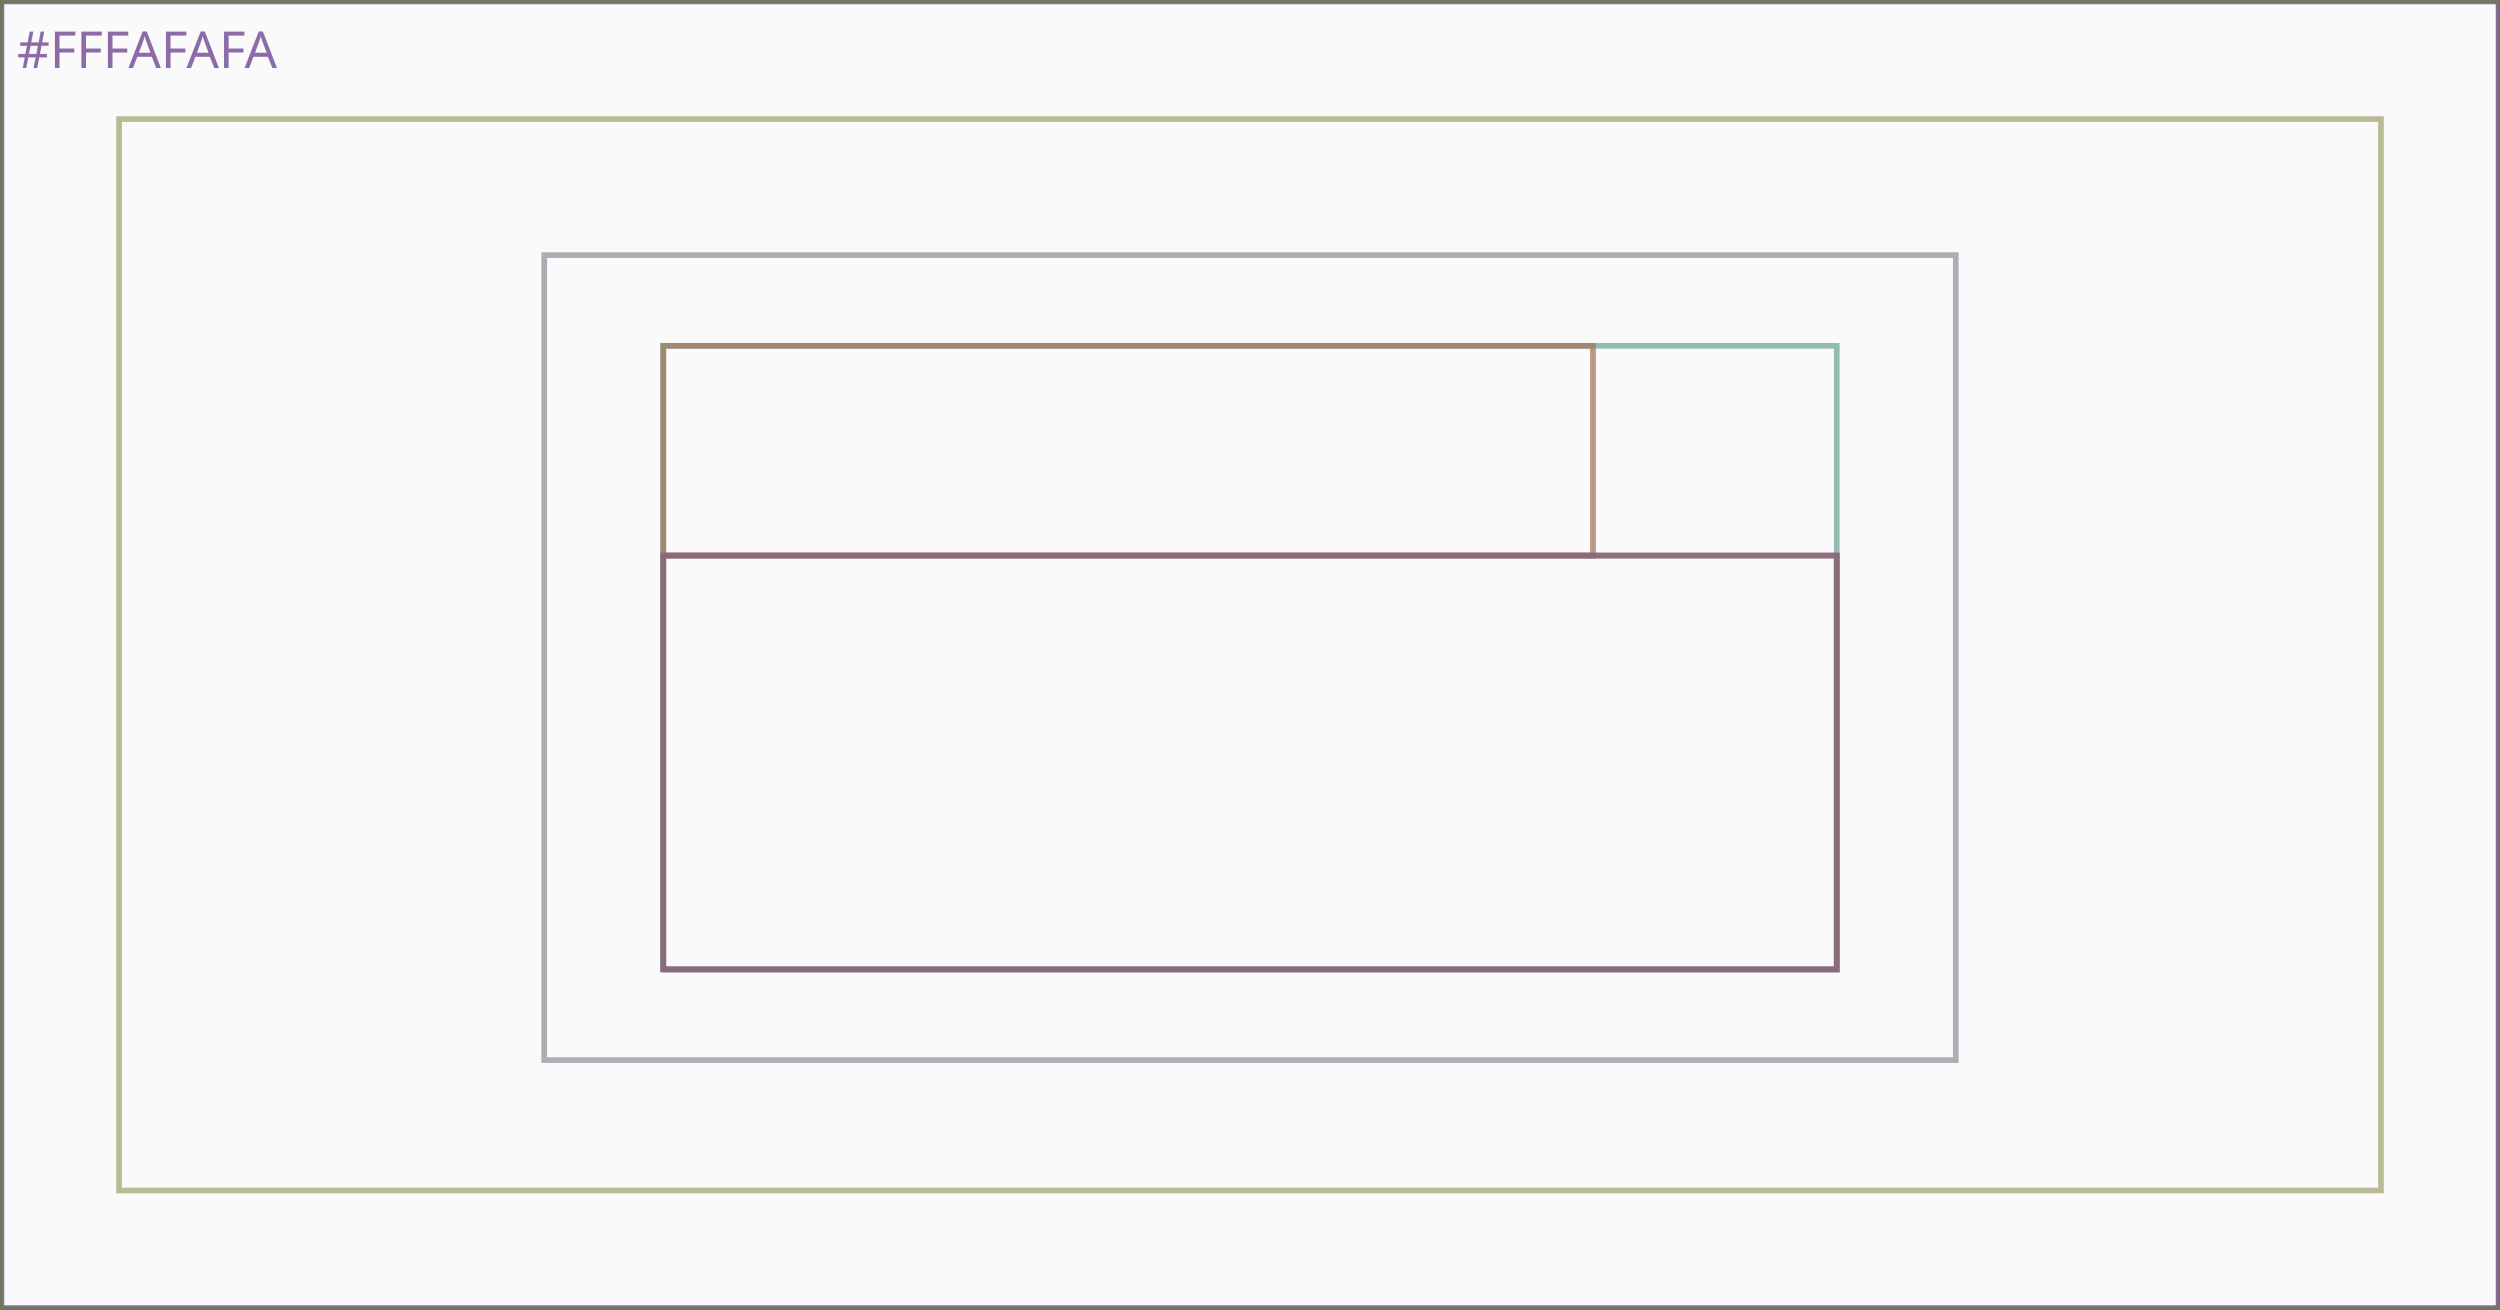
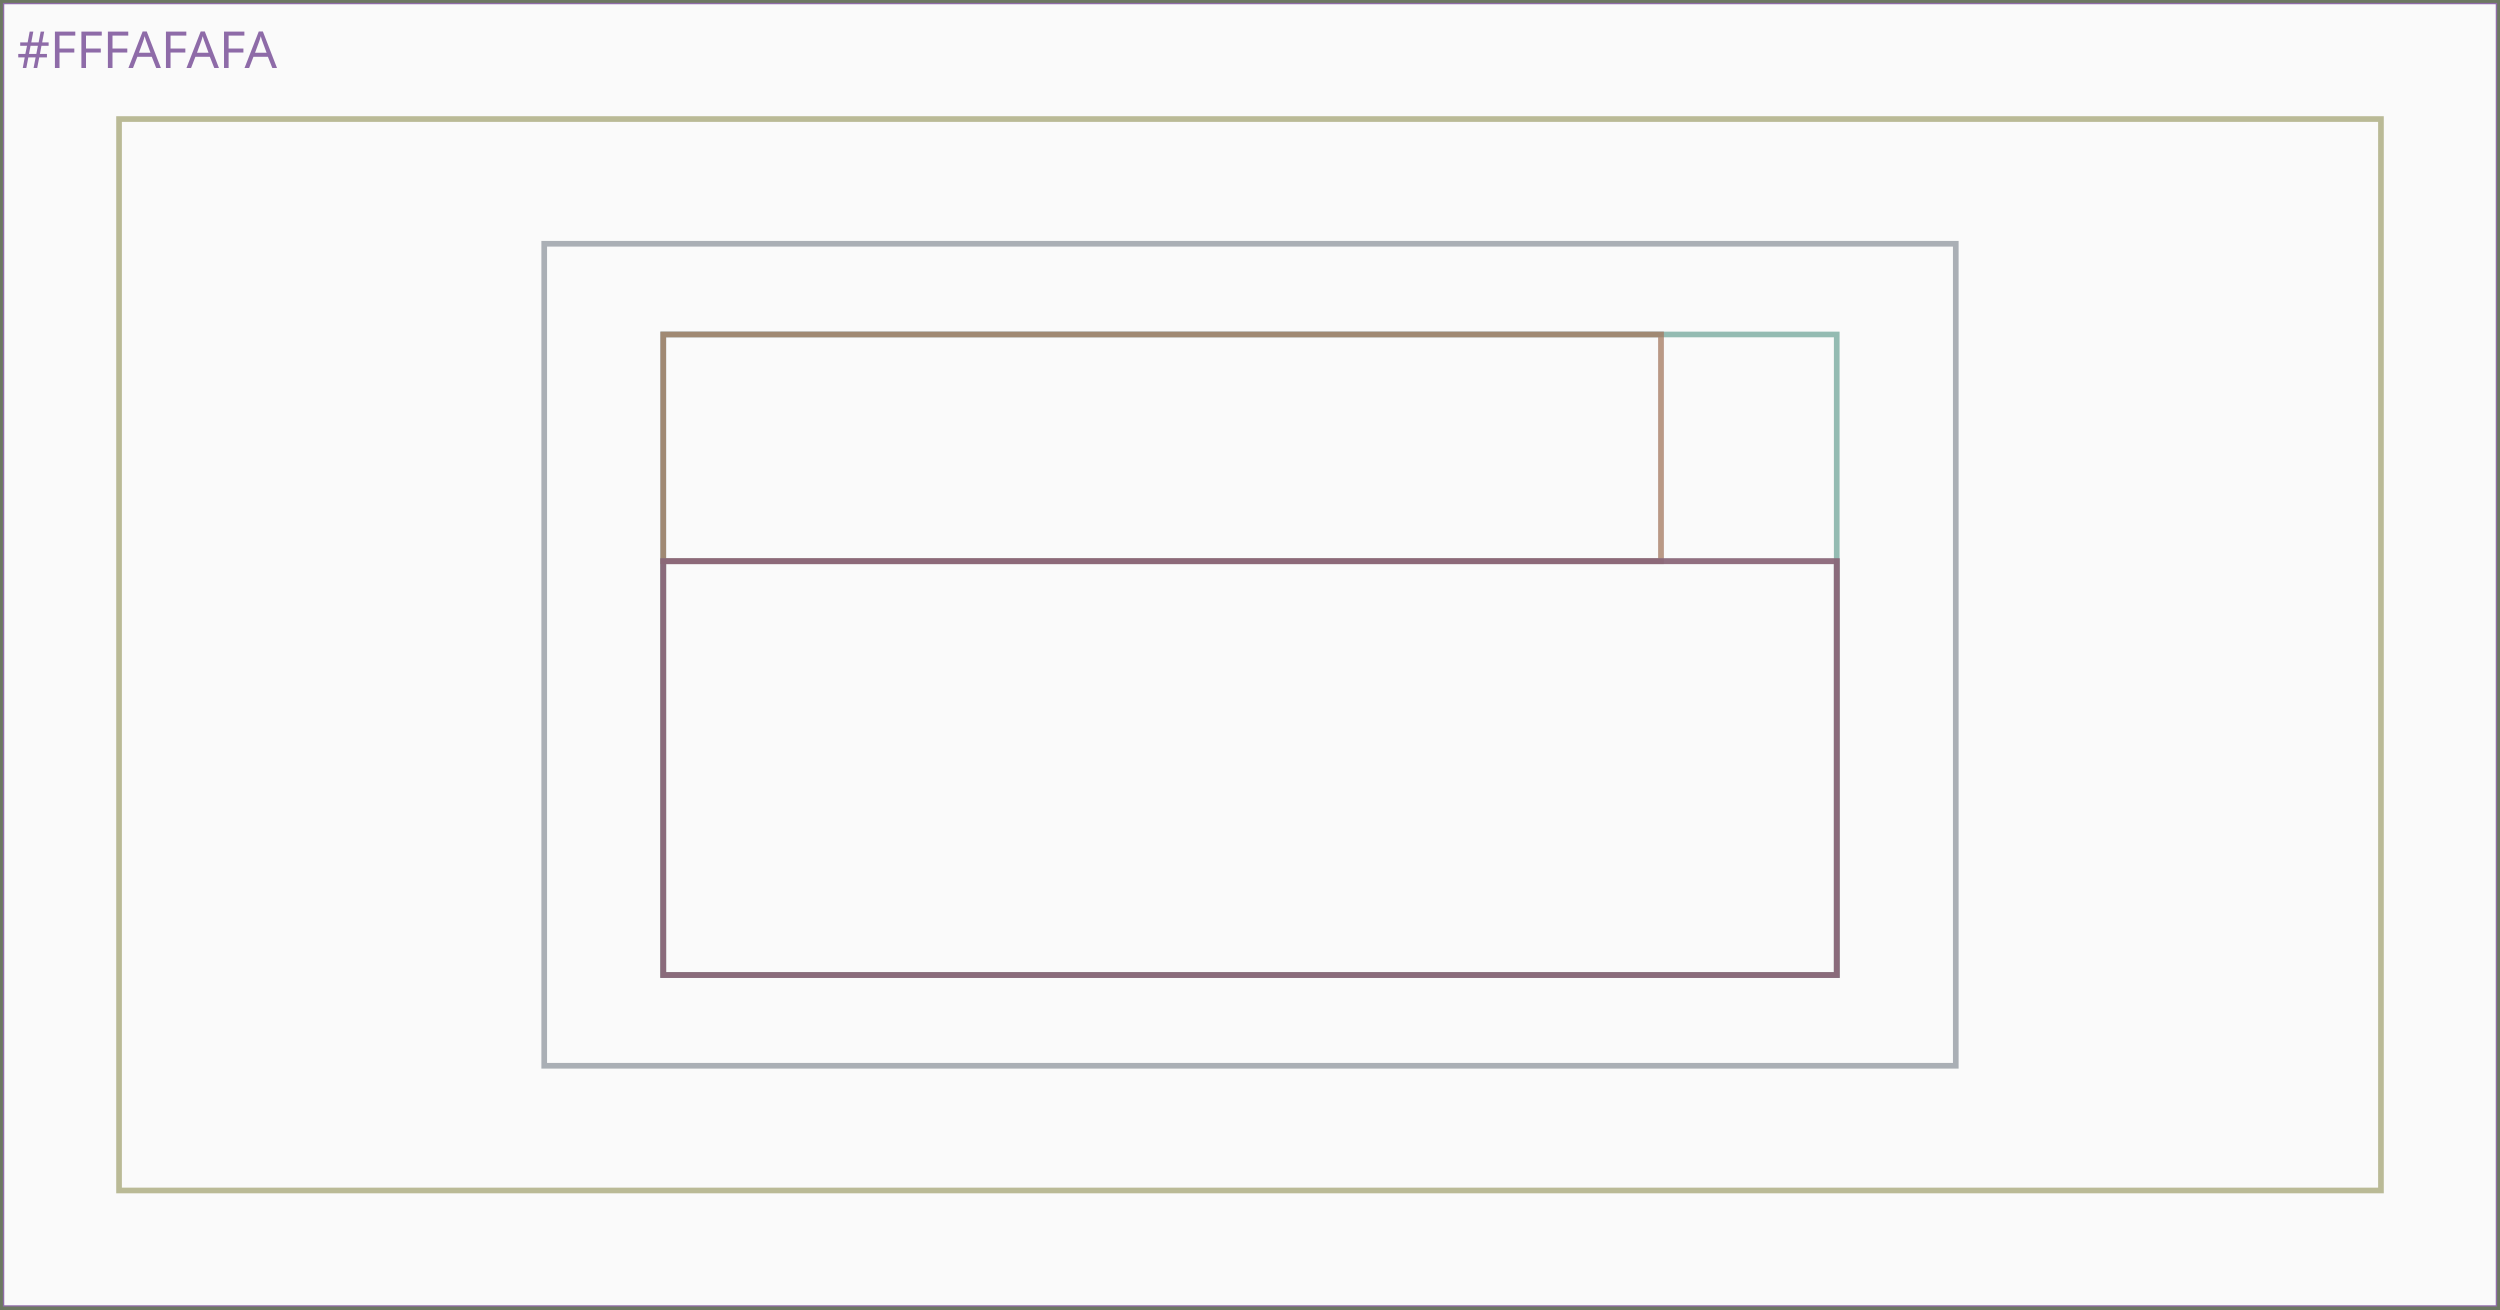
<svg xmlns="http://www.w3.org/2000/svg" viewBox="0 0 441 231" width="441" height="231" role="img" aria-label="HaCard/Metric layout wireframe">
  <rect width="441" height="231" fill="#ffffff" />
  <g>
    <rect x="0" y="0" width="441" height="231" fill="none" fill-opacity="0" stroke="#5B6470" stroke-width="1" stroke-opacity="0.5" />
  </g>
  <g>
    <rect x="0" y="0" width="441" height="231" fill="none" fill-opacity="0" stroke="#2E7D6B" stroke-width="1" stroke-opacity="0.5" />
  </g>
  <g>
    <rect x="0" y="0" width="441" height="231" fill="#FAFAFA" fill-opacity="1" stroke="#8E6BA8" stroke-width="1.5" stroke-opacity="1" />
    <text x="3" y="12" font-family="system-ui, sans-serif" font-size="9" fill="#8E6BA8">#FFFAFAFA</text>
  </g>
  <g>
    <rect x="0" y="0" width="441" height="231" fill="none" fill-opacity="0" stroke="#B0813B" stroke-width="1" stroke-opacity="0.5" />
  </g>
  <g>
    <rect x="0" y="0" width="441" height="231" fill="none" fill-opacity="0" stroke="#3B72A8" stroke-width="1" stroke-opacity="0.5" />
  </g>
  <g>
    <rect x="0" y="0" width="441" height="231" fill="none" fill-opacity="0" stroke="#A85B6B" stroke-width="1" stroke-opacity="0.5" />
  </g>
  <g>
    <rect x="0" y="0" width="441" height="231" fill="none" fill-opacity="0" stroke="#4F8A4A" stroke-width="1" stroke-opacity="0.5" />
  </g>
  <g>
    <rect x="21" y="21" width="399" height="189" fill="none" fill-opacity="0" stroke="#7A7A33" stroke-width="1" stroke-opacity="0.5" />
  </g>
  <g>
-     <rect x="96" y="45" width="249" height="142" fill="none" fill-opacity="0" stroke="#5B6470" stroke-width="1" stroke-opacity="0.5" />
+     <rect x="96" y="43" width="249" height="145" fill="none" fill-opacity="0" stroke="#5B6470" stroke-width="1" stroke-opacity="0.5" />
  </g>
  <g>
-     <rect x="117" y="61" width="207" height="110" fill="none" fill-opacity="0" stroke="#2E7D6B" stroke-width="1" stroke-opacity="0.5" />
+     <rect x="117" y="59" width="207" height="113" fill="none" fill-opacity="0" stroke="#2E7D6B" stroke-width="1" stroke-opacity="0.5" />
  </g>
  <g>
-     <rect x="117" y="61" width="164" height="37" fill="none" fill-opacity="0" stroke="#8E6BA8" stroke-width="1" stroke-opacity="0.5" />
+     <rect x="117" y="59" width="176" height="40" fill="none" fill-opacity="0" stroke="#8E6BA8" stroke-width="1" stroke-opacity="0.5" />
  </g>
  <g>
-     <rect x="117" y="61" width="164" height="37" fill="none" fill-opacity="0" stroke="#B0813B" stroke-width="1" stroke-opacity="0.5" />
+     <rect x="117" y="59" width="176" height="40" fill="none" fill-opacity="0" stroke="#B0813B" stroke-width="1" stroke-opacity="0.5" />
  </g>
  <g>
-     <rect x="117" y="98" width="207" height="73" fill="none" fill-opacity="0" stroke="#8E6BA8" stroke-width="1" stroke-opacity="0.5" />
+     <rect x="117" y="99" width="207" height="73" fill="none" fill-opacity="0" stroke="#8E6BA8" stroke-width="1" stroke-opacity="0.5" />
  </g>
  <g>
-     <rect x="117" y="98" width="207" height="73" fill="none" fill-opacity="0" stroke="#B0813B" stroke-width="1" stroke-opacity="0.5" />
+     <rect x="117" y="99" width="207" height="73" fill="none" fill-opacity="0" stroke="#B0813B" stroke-width="1" stroke-opacity="0.5" />
  </g>
  <g>
-     <rect x="117" y="98" width="207" height="73" fill="none" fill-opacity="0" stroke="#3B72A8" stroke-width="1" stroke-opacity="0.5" />
+     <rect x="117" y="99" width="207" height="73" fill="none" fill-opacity="0" stroke="#3B72A8" stroke-width="1" stroke-opacity="0.5" />
  </g>
  <g>
-     <rect x="117" y="98" width="207" height="73" fill="none" fill-opacity="0" stroke="#A85B6B" stroke-width="1" stroke-opacity="0.5" />
+     <rect x="117" y="99" width="207" height="73" fill="none" fill-opacity="0" stroke="#A85B6B" stroke-width="1" stroke-opacity="0.5" />
  </g>
</svg>
